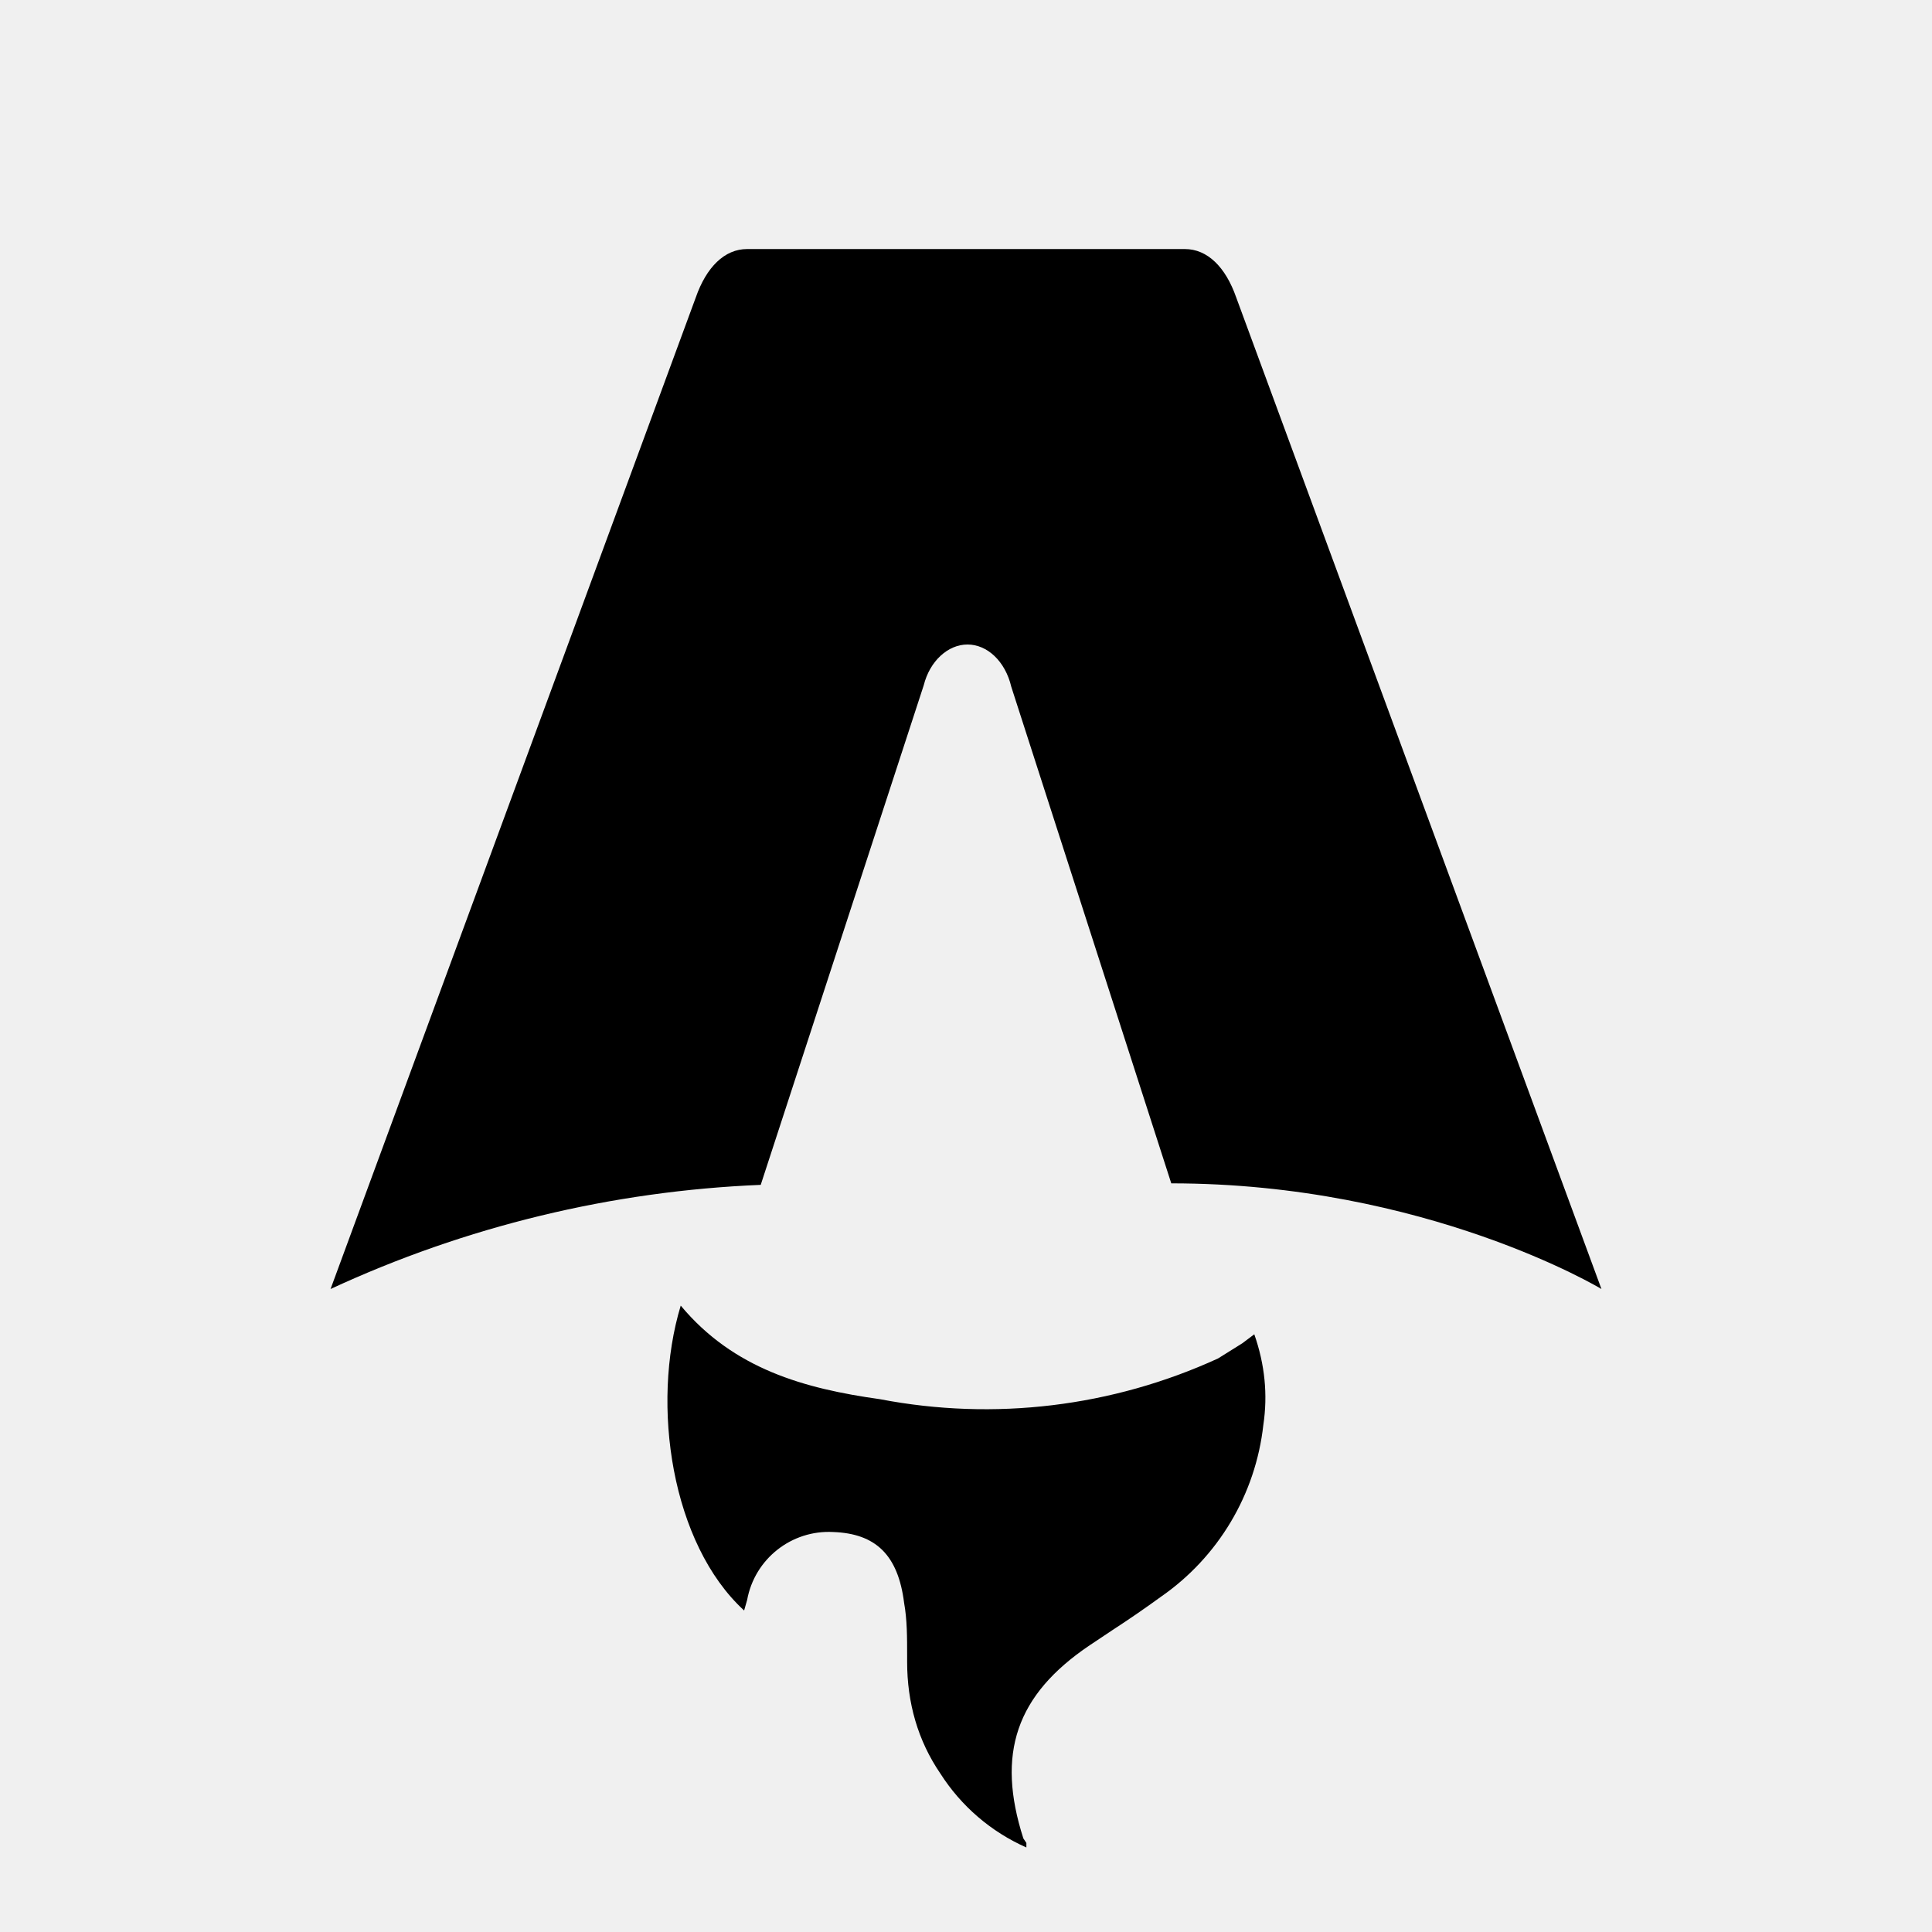
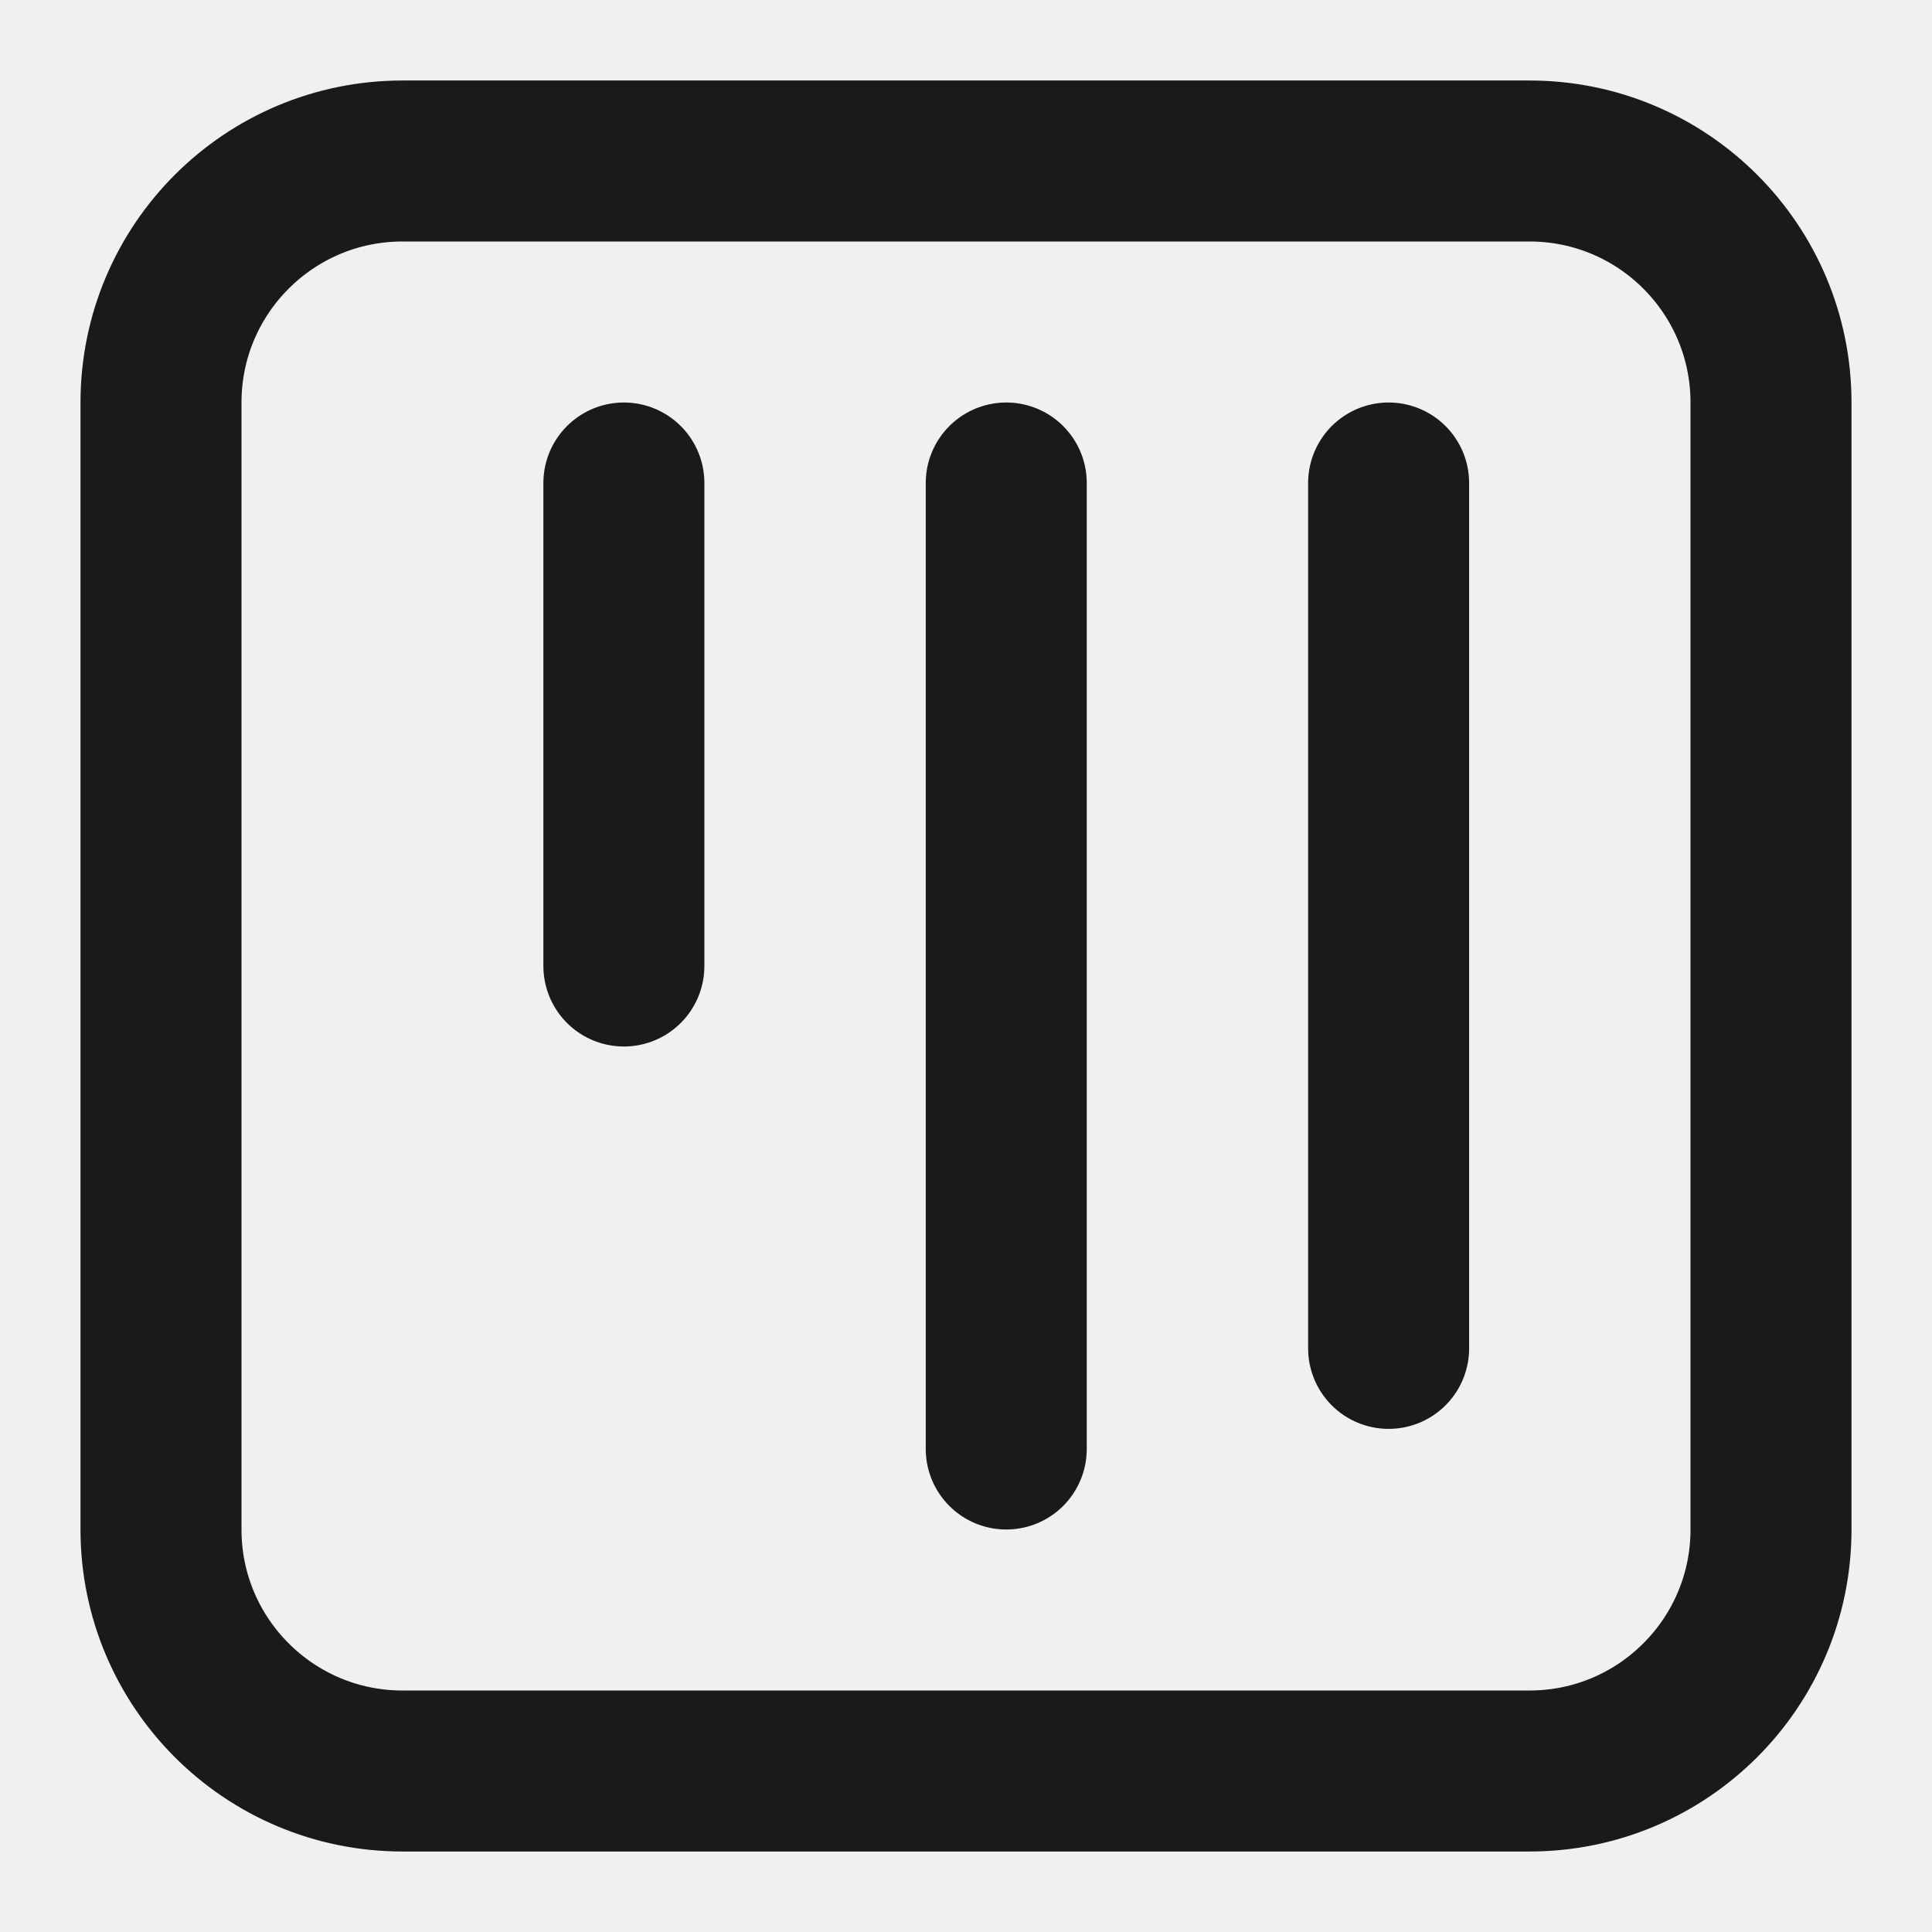
- <svg xmlns="http://www.w3.org/2000/svg" fill="none" viewBox="0 0 128 128">
-   <path d="M50.4 78.5a75.1 75.1 0 0 0-28.5 6.9l24.2-65.7c.7-2 1.9-3.2 3.4-3.2h29c1.5 0 2.7 1.2 3.4 3.2l24.2 65.7s-11.6-7-28.5-7L67 45.5c-.4-1.7-1.6-2.8-2.9-2.8-1.3 0-2.5 1.1-2.9 2.7L50.4 78.5Zm-1.1 28.2Zm-4.2-20.2c-2 6.6-.6 15.8 4.2 20.2a17.5 17.5 0 0 1 .2-.7 5.5 5.5 0 0 1 5.7-4.5c2.8.1 4.3 1.5 4.7 4.7.2 1.1.2 2.3.2 3.5v.4c0 2.7.7 5.2 2.2 7.4a13 13 0 0 0 5.7 4.9v-.3l-.2-.3c-1.8-5.6-.5-9.5 4.4-12.8l1.5-1a73 73 0 0 0 3.2-2.2 16 16 0 0 0 6.8-11.4c.3-2 .1-4-.6-6l-.8.6-1.6 1a37 37 0 0 1-22.4 2.7c-5-.7-9.7-2-13.2-6.2Z" />
+ <svg xmlns="http://www.w3.org/2000/svg" viewBox="0 0 24 24" fill="none" stroke-width="2" stroke-linecap="round">
+   <rect x="2" y="2" width="20" height="20" rx="3" />
+   <path d="M17.25 6v10.75M12.5 6v12M7.75 6v6" />
  <style>
-         path { fill: #000; }
+         rect, path { stroke: #1a1a1a; }
        @media (prefers-color-scheme: dark) {
-             path { fill: #FFF; }
+             rect, path { stroke: #f5f5f5; }
        }
    </style>
</svg>
